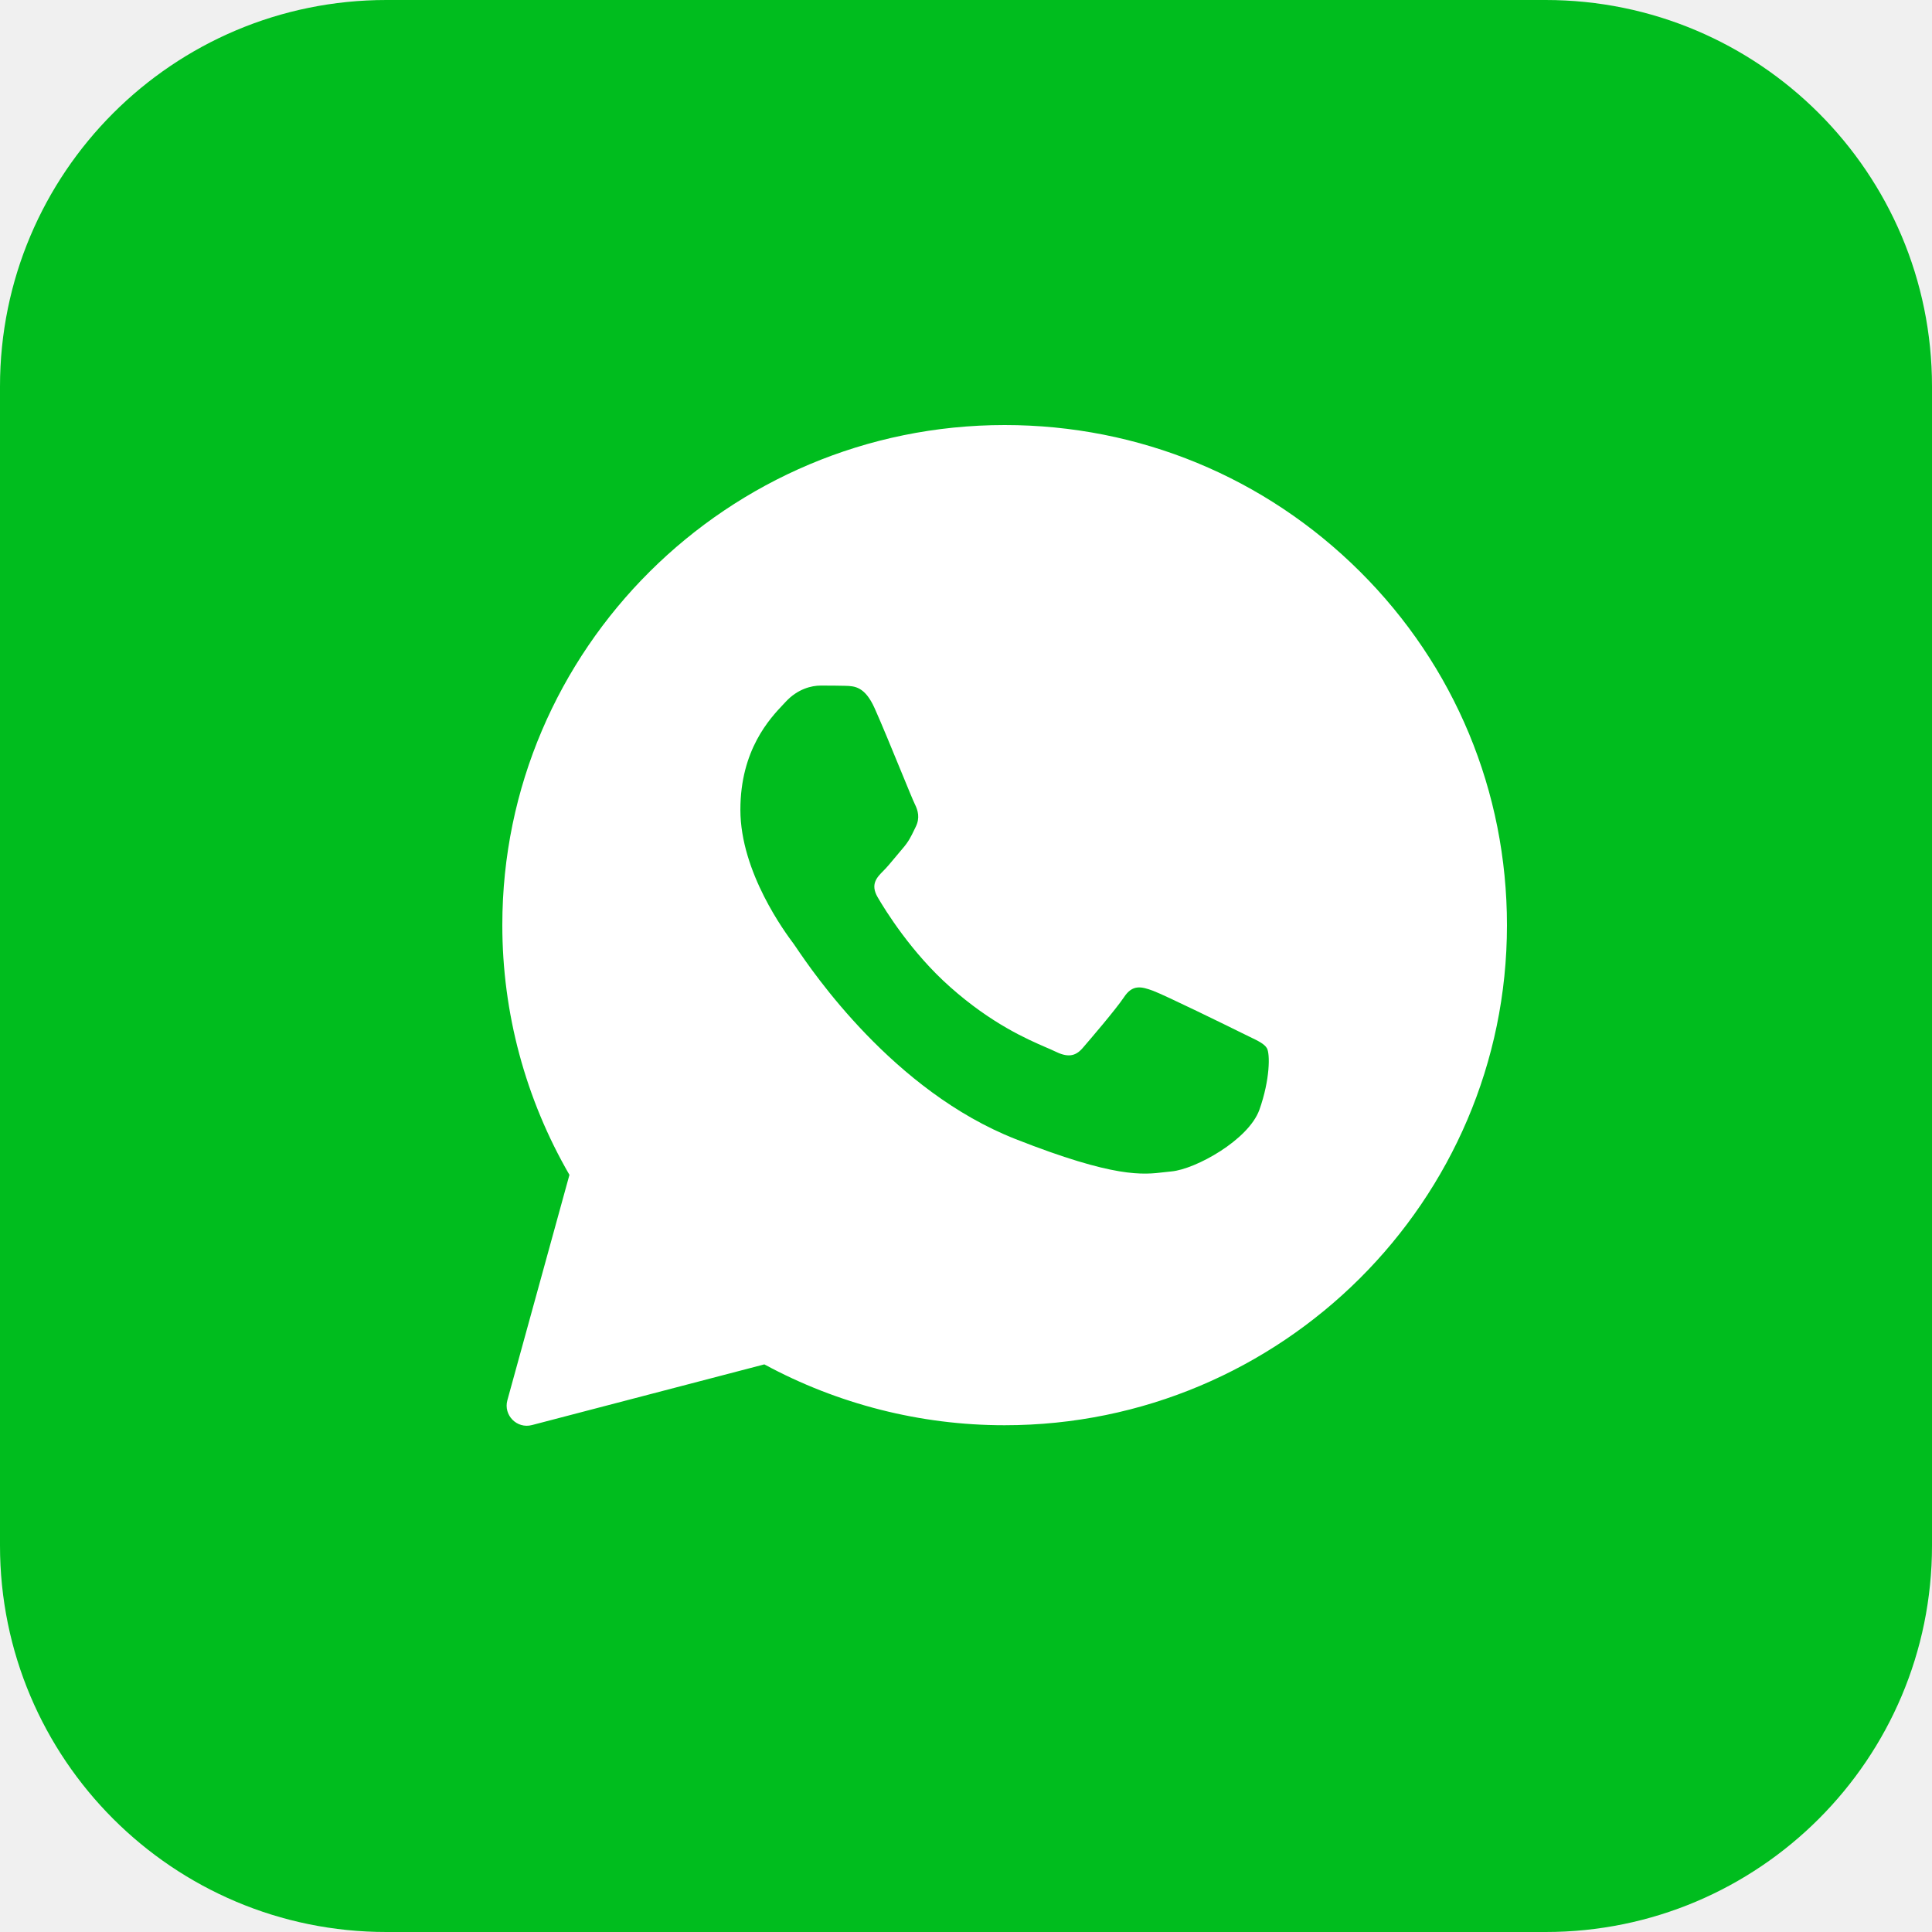
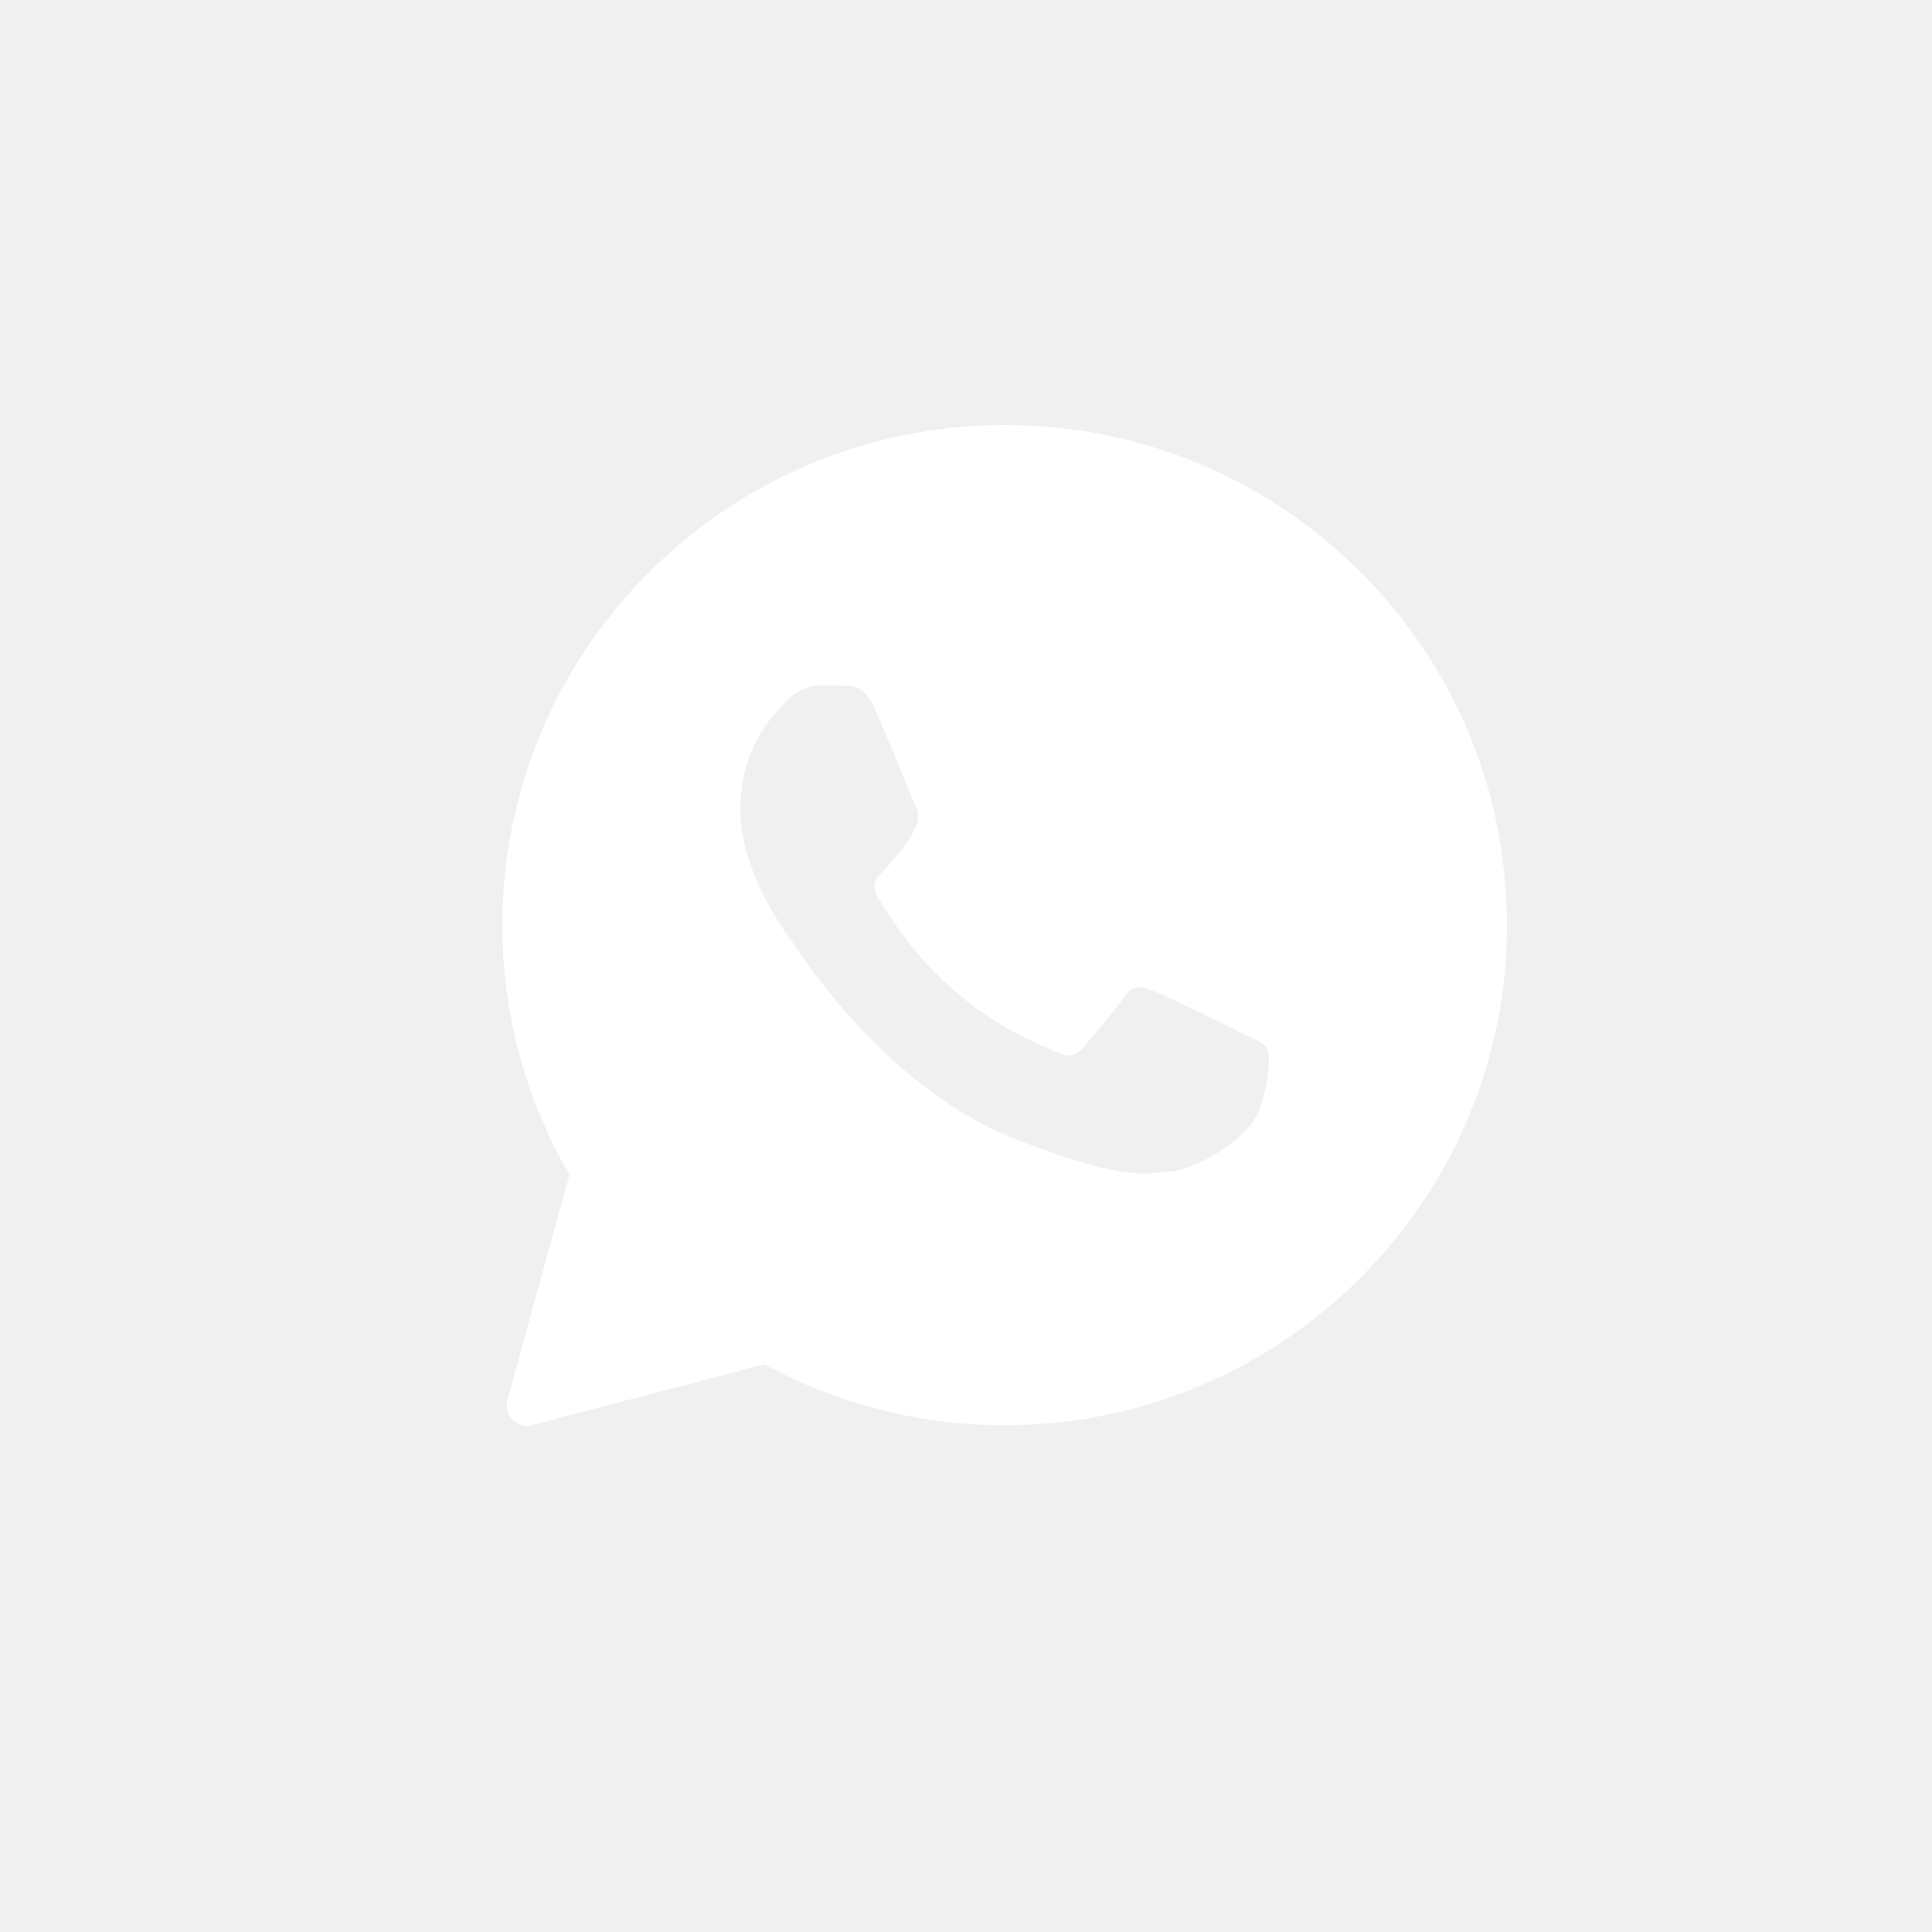
<svg xmlns="http://www.w3.org/2000/svg" width="50" height="50" viewBox="0 0 50 50" fill="none">
-   <rect width="50" height="50" rx="10" fill="#00BD1E" />
  <path fill-rule="evenodd" clip-rule="evenodd" d="M13.131 36.237C13.024 36.625 13.377 36.983 13.766 36.881L19.781 35.31C21.68 36.338 23.817 36.885 25.994 36.885H26C33.162 36.885 39 31.08 39 23.946C39 20.487 37.65 17.235 35.196 14.792C32.742 12.35 29.481 11 26 11C18.838 11 13 16.804 13 23.939C12.999 26.209 13.598 28.439 14.737 30.405L13.131 36.237ZM21.88 17.749C22.119 17.756 22.383 17.768 22.635 18.328C22.802 18.7 23.084 19.385 23.313 19.944C23.491 20.378 23.638 20.736 23.675 20.809C23.759 20.976 23.811 21.169 23.701 21.394C23.688 21.42 23.676 21.446 23.664 21.47C23.576 21.653 23.513 21.783 23.365 21.953C23.304 22.023 23.241 22.099 23.178 22.176C23.066 22.31 22.956 22.444 22.861 22.538C22.694 22.705 22.519 22.885 22.713 23.219C22.907 23.553 23.585 24.653 24.586 25.54C25.662 26.498 26.598 26.901 27.071 27.106C27.163 27.145 27.237 27.177 27.291 27.204C27.627 27.372 27.828 27.346 28.021 27.121C28.215 26.896 28.861 26.144 29.087 25.81C29.306 25.475 29.532 25.527 29.843 25.642C30.152 25.758 31.806 26.568 32.142 26.735C32.208 26.768 32.27 26.798 32.328 26.826C32.561 26.938 32.72 27.014 32.787 27.127C32.871 27.269 32.871 27.937 32.593 28.721C32.309 29.506 30.94 30.258 30.32 30.316C30.262 30.321 30.203 30.328 30.143 30.335C29.575 30.404 28.854 30.491 26.284 29.48C23.118 28.235 21.028 25.145 20.605 24.521C20.572 24.472 20.549 24.438 20.536 24.421L20.529 24.412C20.337 24.154 19.161 22.581 19.161 20.957C19.161 19.403 19.926 18.594 20.275 18.225C20.297 18.202 20.318 18.18 20.336 18.16C20.646 17.826 21.008 17.743 21.234 17.743C21.46 17.743 21.686 17.743 21.88 17.749Z" fill="white" />
</svg>
